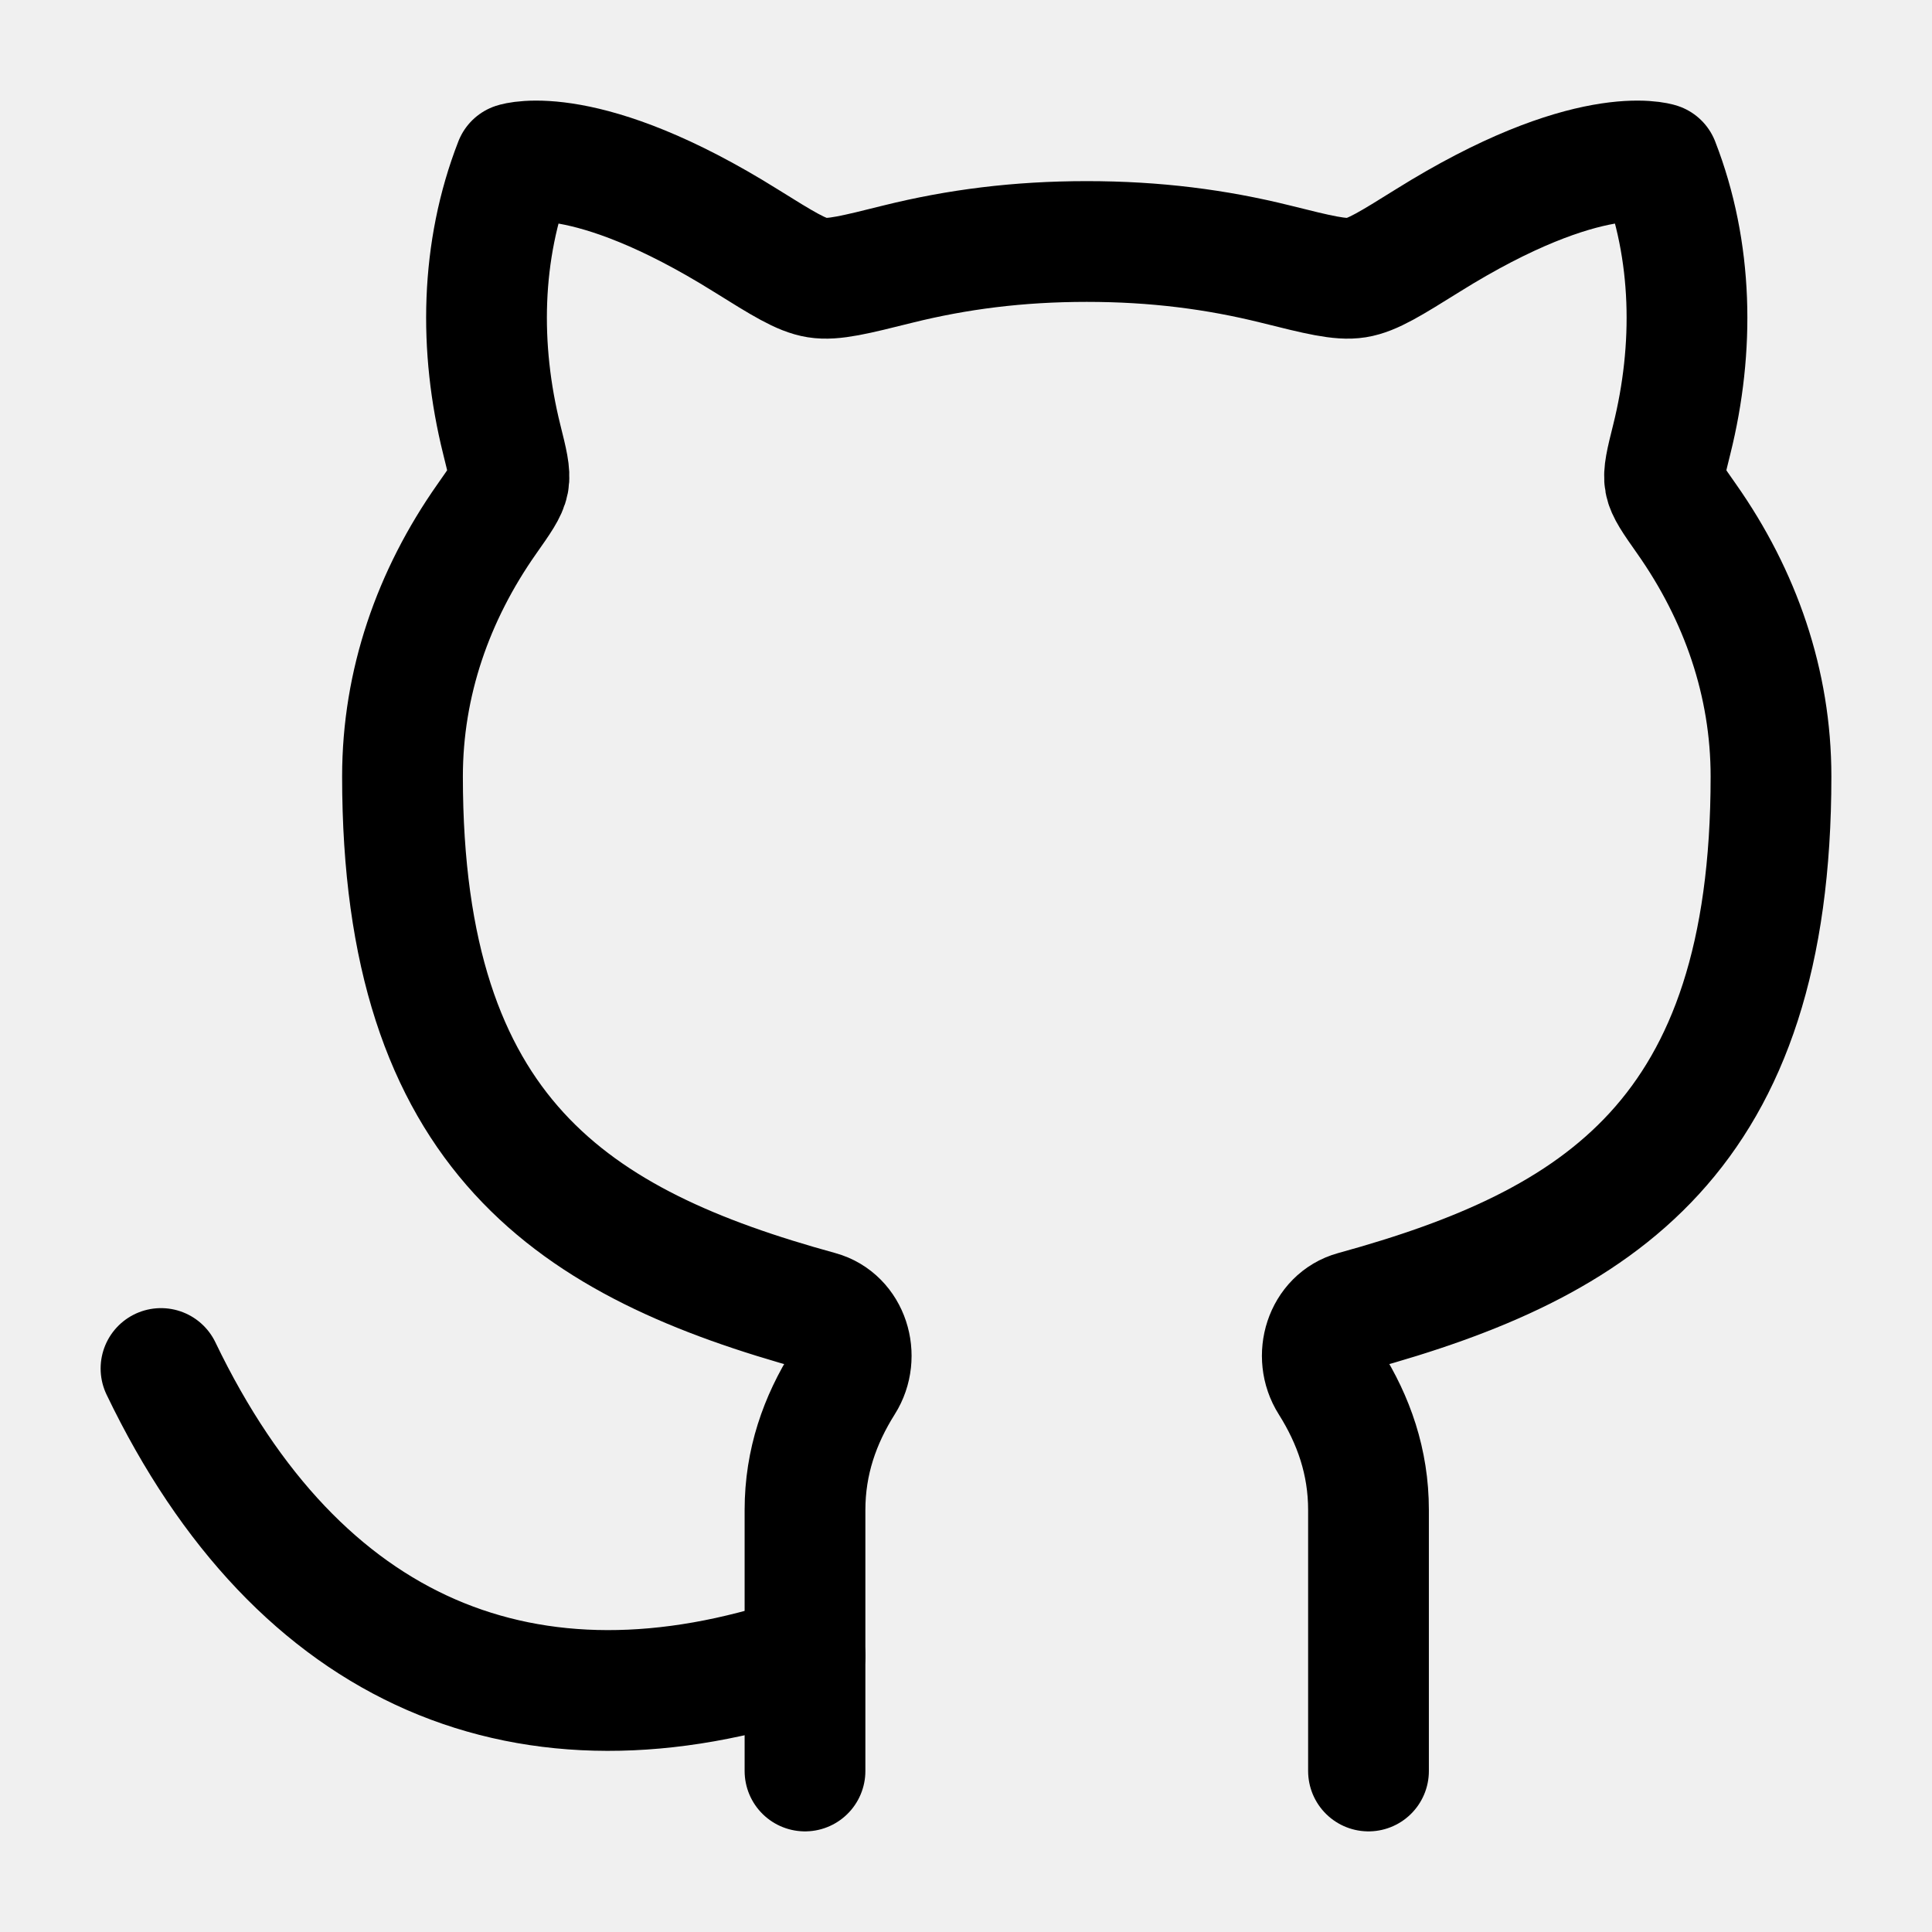
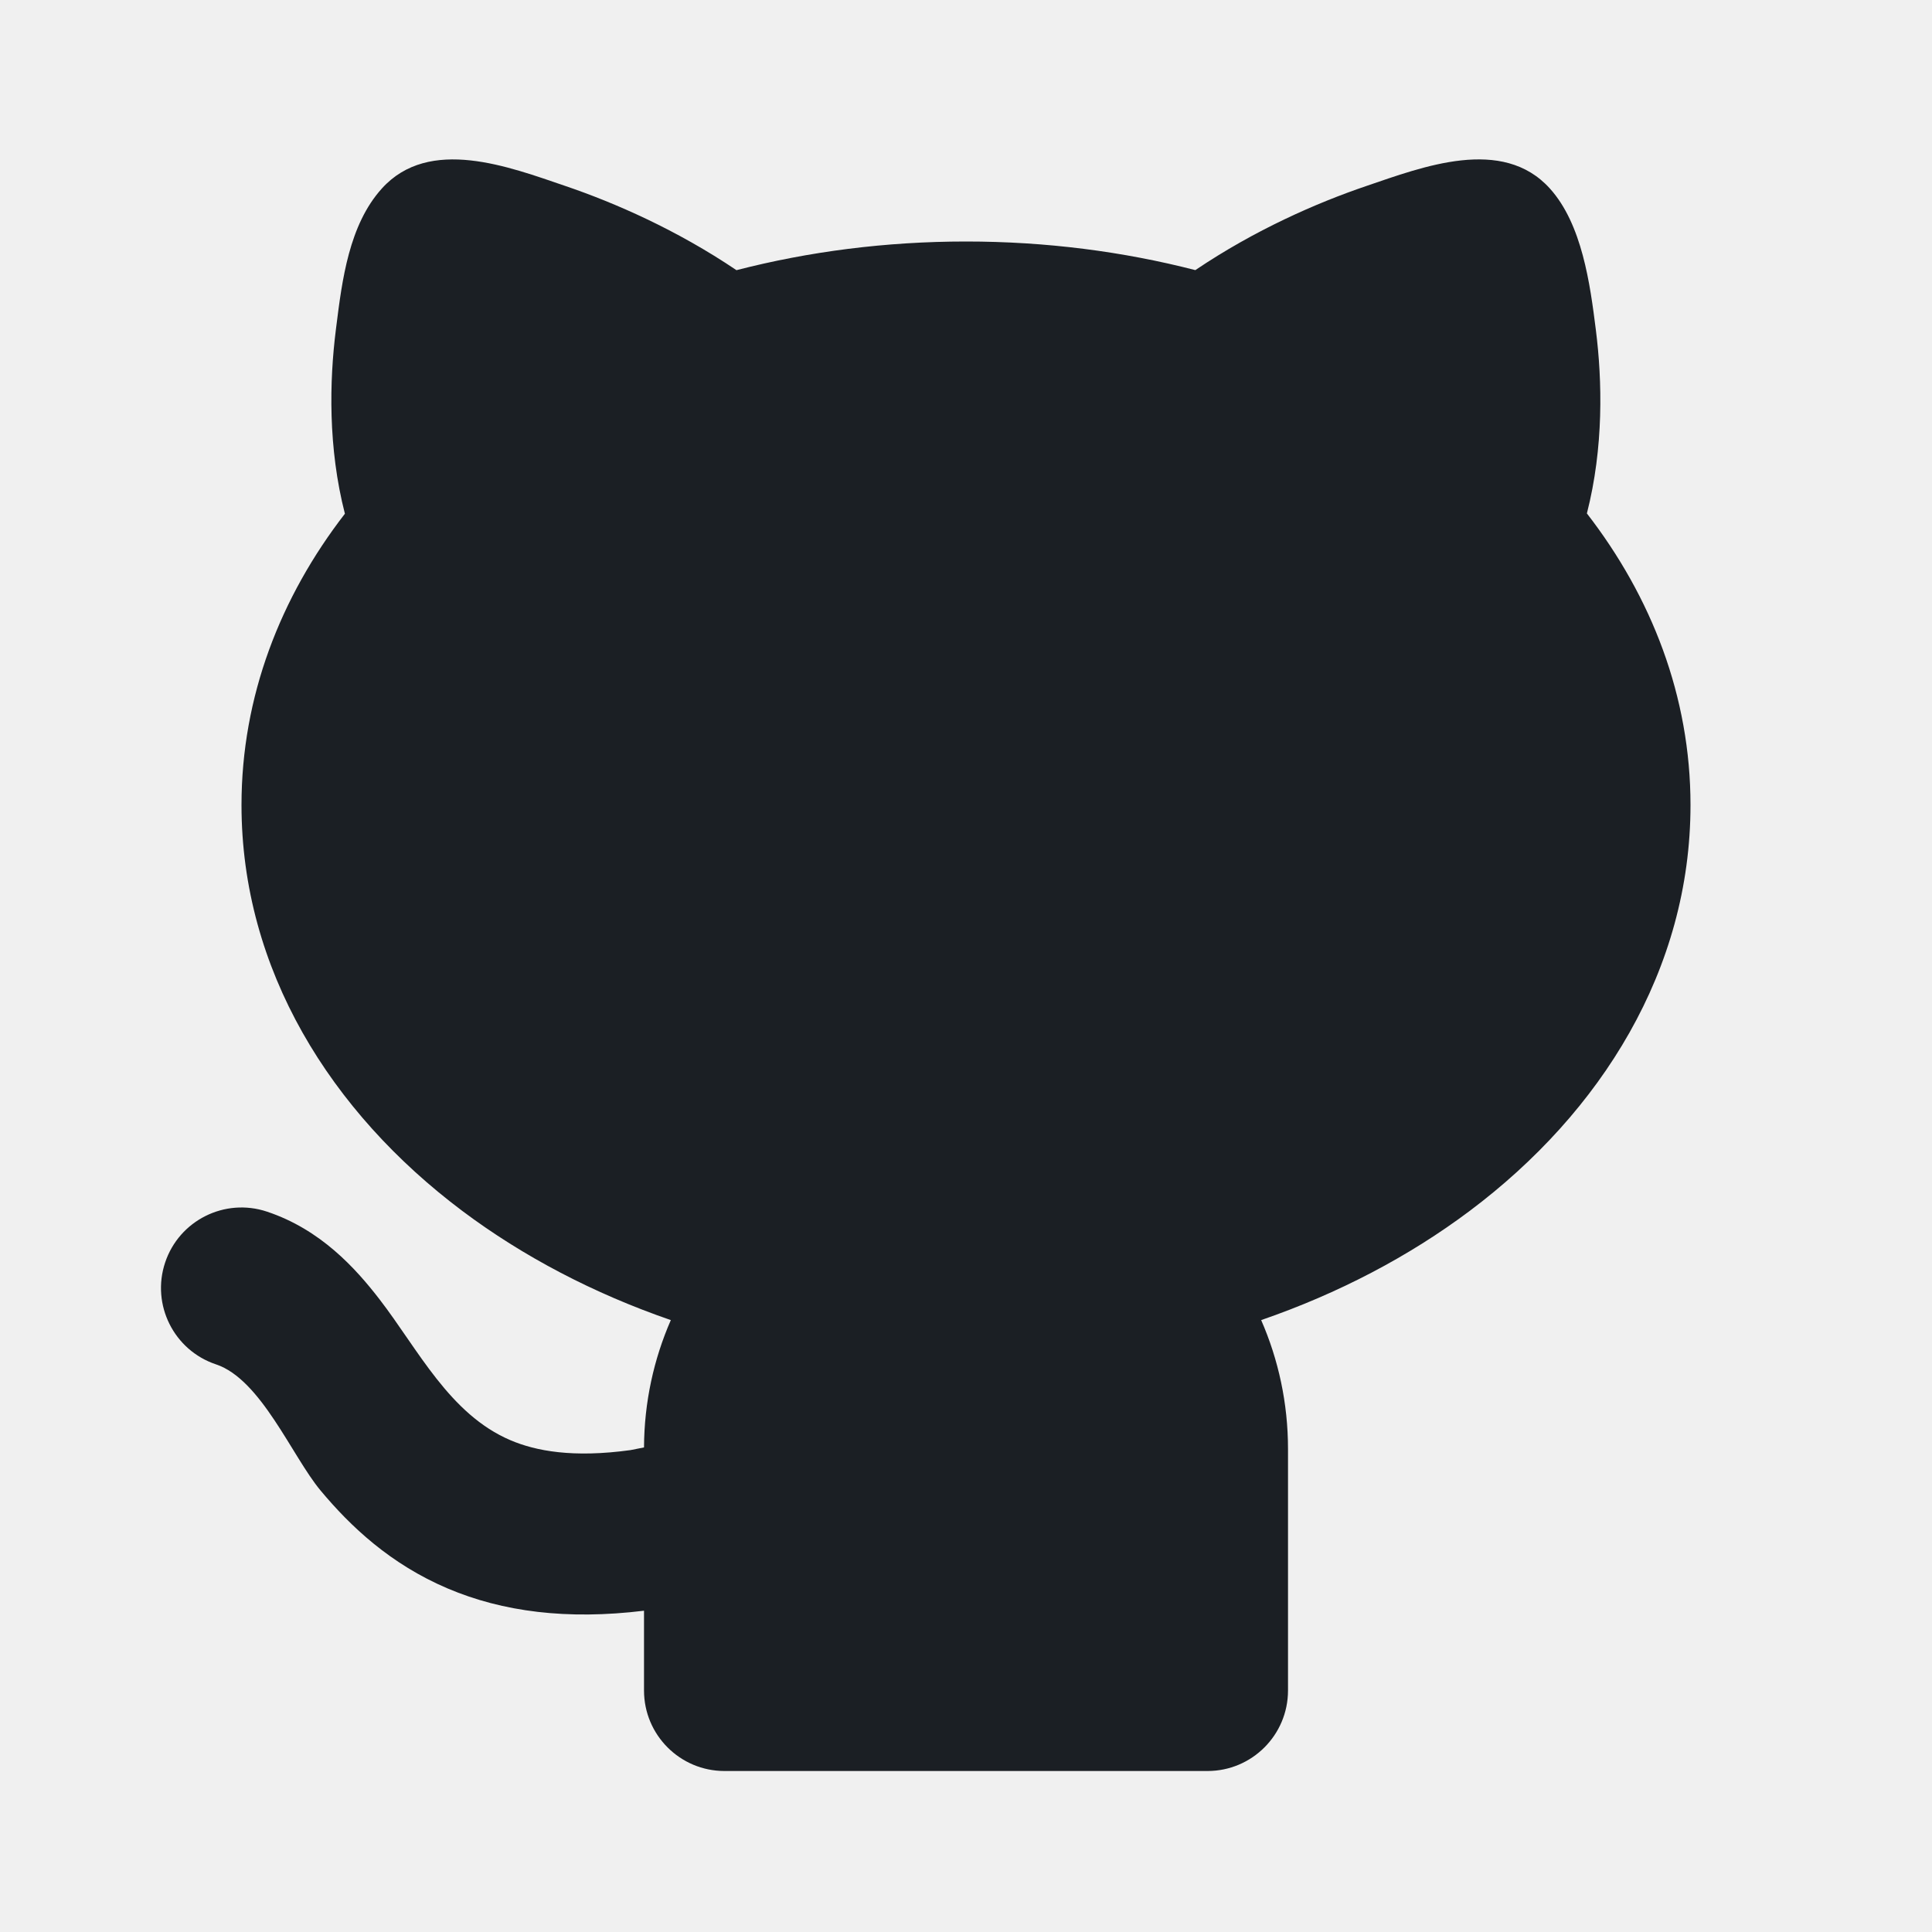
- <svg xmlns="http://www.w3.org/2000/svg" viewBox="0 0 24 24" width="24" height="24" color="#000000" fill="none">
-   <path d="M10 20.567C6.571 21.725 3.714 20.567 2 17" stroke="currentColor" stroke-width="1.5" stroke-linecap="round" stroke-linejoin="round" />
-   <path d="M10 22V18.758C10 18.16 10.184 17.64 10.48 17.17C10.684 16.848 10.544 16.39 10.177 16.289C7.134 15.453 5 14.108 5 9.646C5 8.486 5.38 7.396 6.048 6.446C6.214 6.21 6.297 6.092 6.317 5.985C6.337 5.878 6.303 5.739 6.233 5.459C5.95 4.323 5.969 3.116 6.393 2.028C6.393 2.028 7.27 1.742 9.267 2.99C9.723 3.274 9.951 3.417 10.152 3.449C10.352 3.481 10.621 3.414 11.157 3.28C11.891 3.098 12.648 3 13.5 3C14.352 3 15.109 3.098 15.843 3.28C16.379 3.414 16.648 3.481 16.849 3.449C17.049 3.417 17.277 3.274 17.733 2.99C19.73 1.742 20.607 2.028 20.607 2.028C21.031 3.116 21.05 4.323 20.767 5.459C20.697 5.739 20.663 5.878 20.683 5.985C20.703 6.092 20.786 6.21 20.952 6.446C21.62 7.396 22 8.486 22 9.646C22 14.108 19.866 15.453 16.823 16.289C16.456 16.39 16.316 16.848 16.52 17.17C16.816 17.64 17 18.16 17 18.758V22" stroke="currentColor" stroke-width="1.5" stroke-linecap="round" stroke-linejoin="round" />
+ <svg xmlns="http://www.w3.org/2000/svg" width="100" height="100" viewBox="0 0 100 100" fill="none">
+   <g clip-path="url(#clip0_143_153)">
+     <path d="M29.265 9.627C31.843 10.504 35.031 11.901 38.119 13.984C41.862 13.019 45.859 12.5 50 12.5C54.138 12.5 58.13 13.018 61.87 13.981C64.957 11.899 68.145 10.503 70.722 9.627C73.626 8.639 77.765 7.036 80.222 9.758C81.89 11.607 82.304 14.708 82.601 17.073C82.934 19.715 83.011 23.16 82.137 26.575C85.482 30.895 87.5 36.052 87.5 41.667C87.5 50.176 82.892 57.562 76.07 62.678C72.931 65.032 69.281 66.947 65.278 68.328C66.171 70.371 66.667 72.628 66.667 75V87.5C66.667 89.801 64.801 91.667 62.5 91.667H37.5C35.199 91.667 33.334 89.801 33.334 87.5V83.37C29.353 83.857 26.017 83.426 23.177 82.221C20.212 80.963 18.145 79.011 16.591 77.147C15.117 75.378 13.51 71.395 11.182 70.62C8.999 69.892 7.82 67.532 8.547 65.349C9.275 63.166 11.635 61.986 13.818 62.714C16.592 63.638 18.398 65.639 19.638 67.244C21.634 69.827 23.265 73.206 26.432 74.55C27.734 75.102 29.648 75.469 32.635 75.057L33.334 74.918C33.345 72.575 33.84 70.347 34.722 68.328C30.72 66.947 27.069 65.032 23.93 62.678C17.109 57.562 12.5 50.176 12.5 41.667C12.5 36.058 14.514 30.907 17.852 26.59C16.974 23.172 17.051 19.724 17.383 17.079C17.39 17.026 17.396 16.973 17.403 16.919C17.707 14.496 18.064 11.641 19.763 9.759C22.219 7.037 26.361 8.64 29.265 9.627Z" fill="#1B1F24" />
+   </g>
+   <defs>
+     <clipPath id="clip0_143_153">
+       <rect width="100" height="100" fill="white" />
+     </clipPath>
+   </defs>
</svg>
